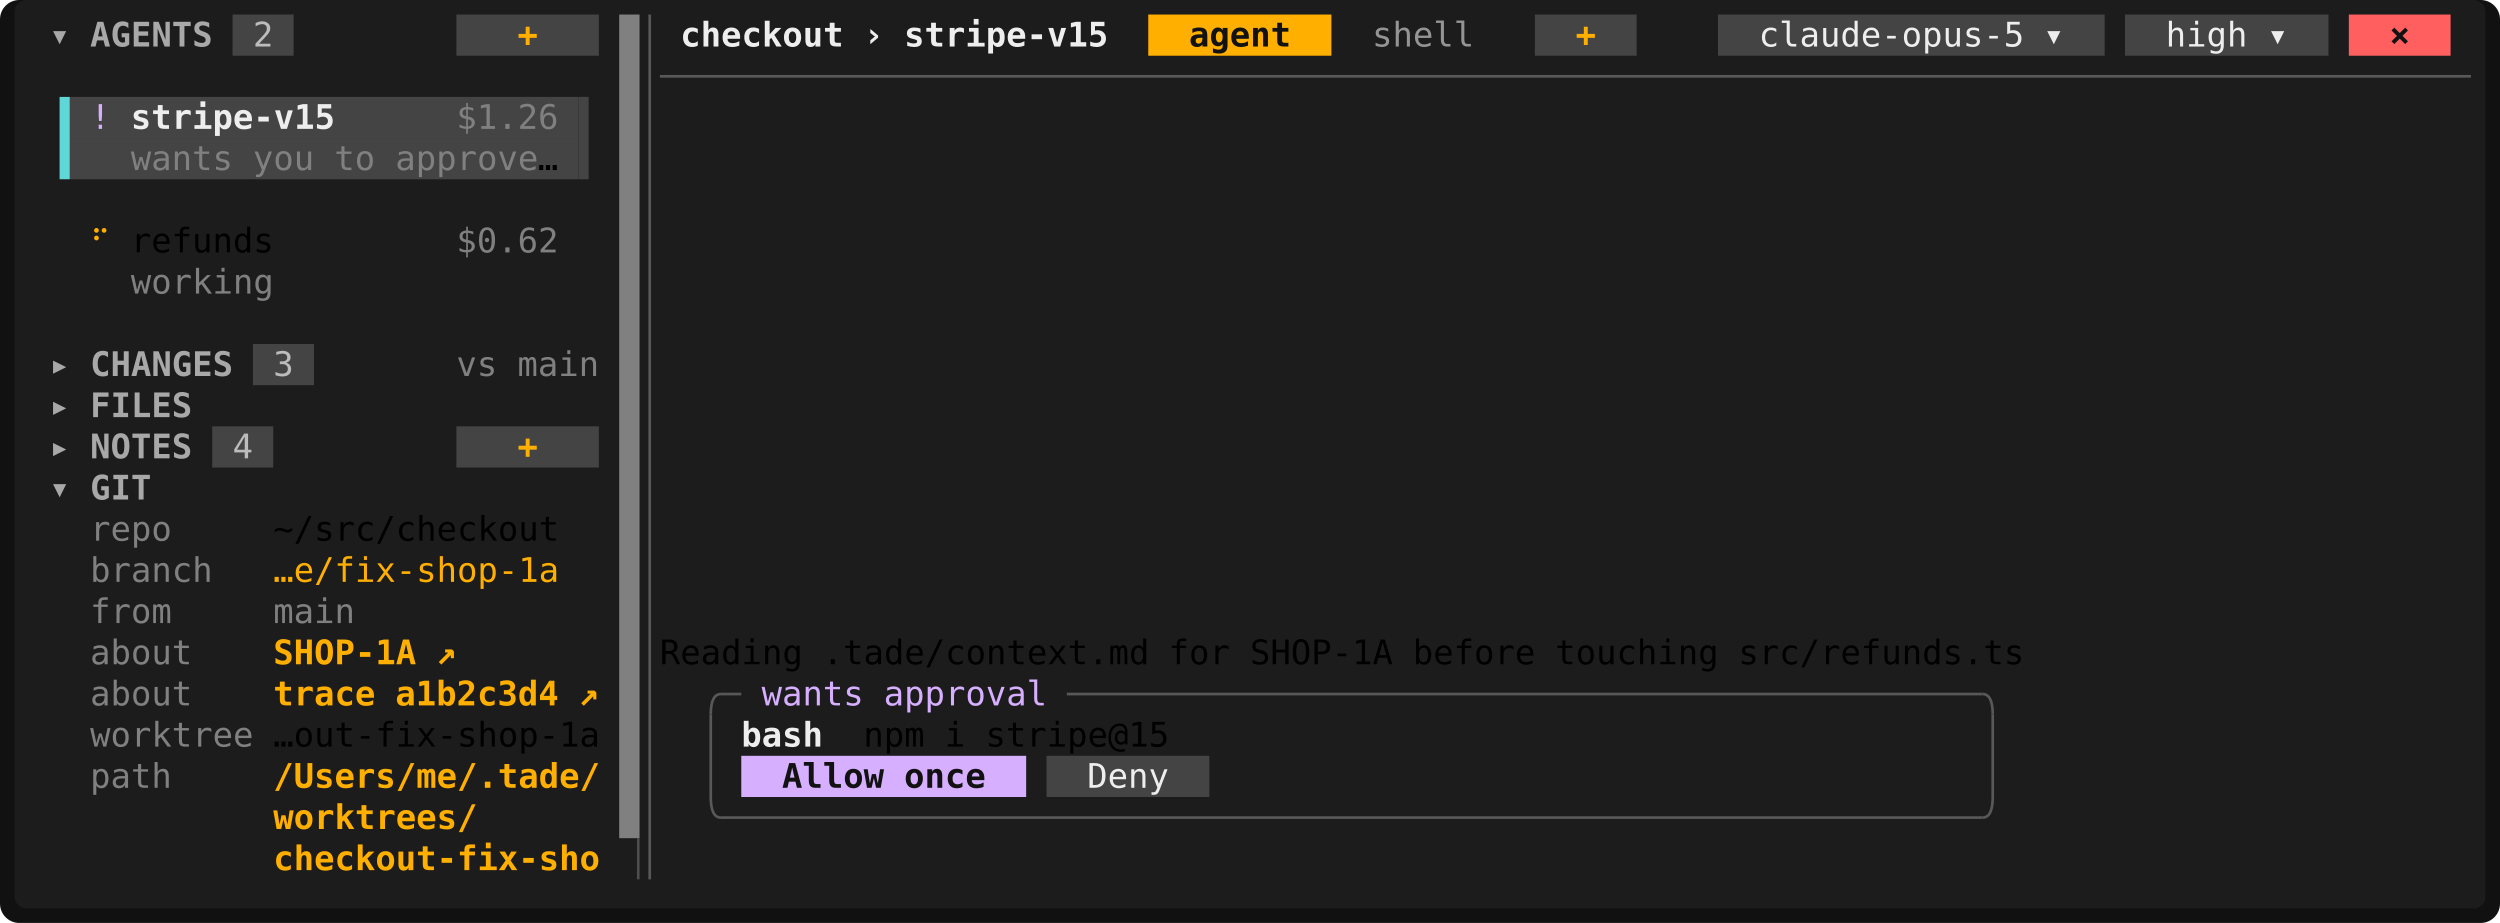
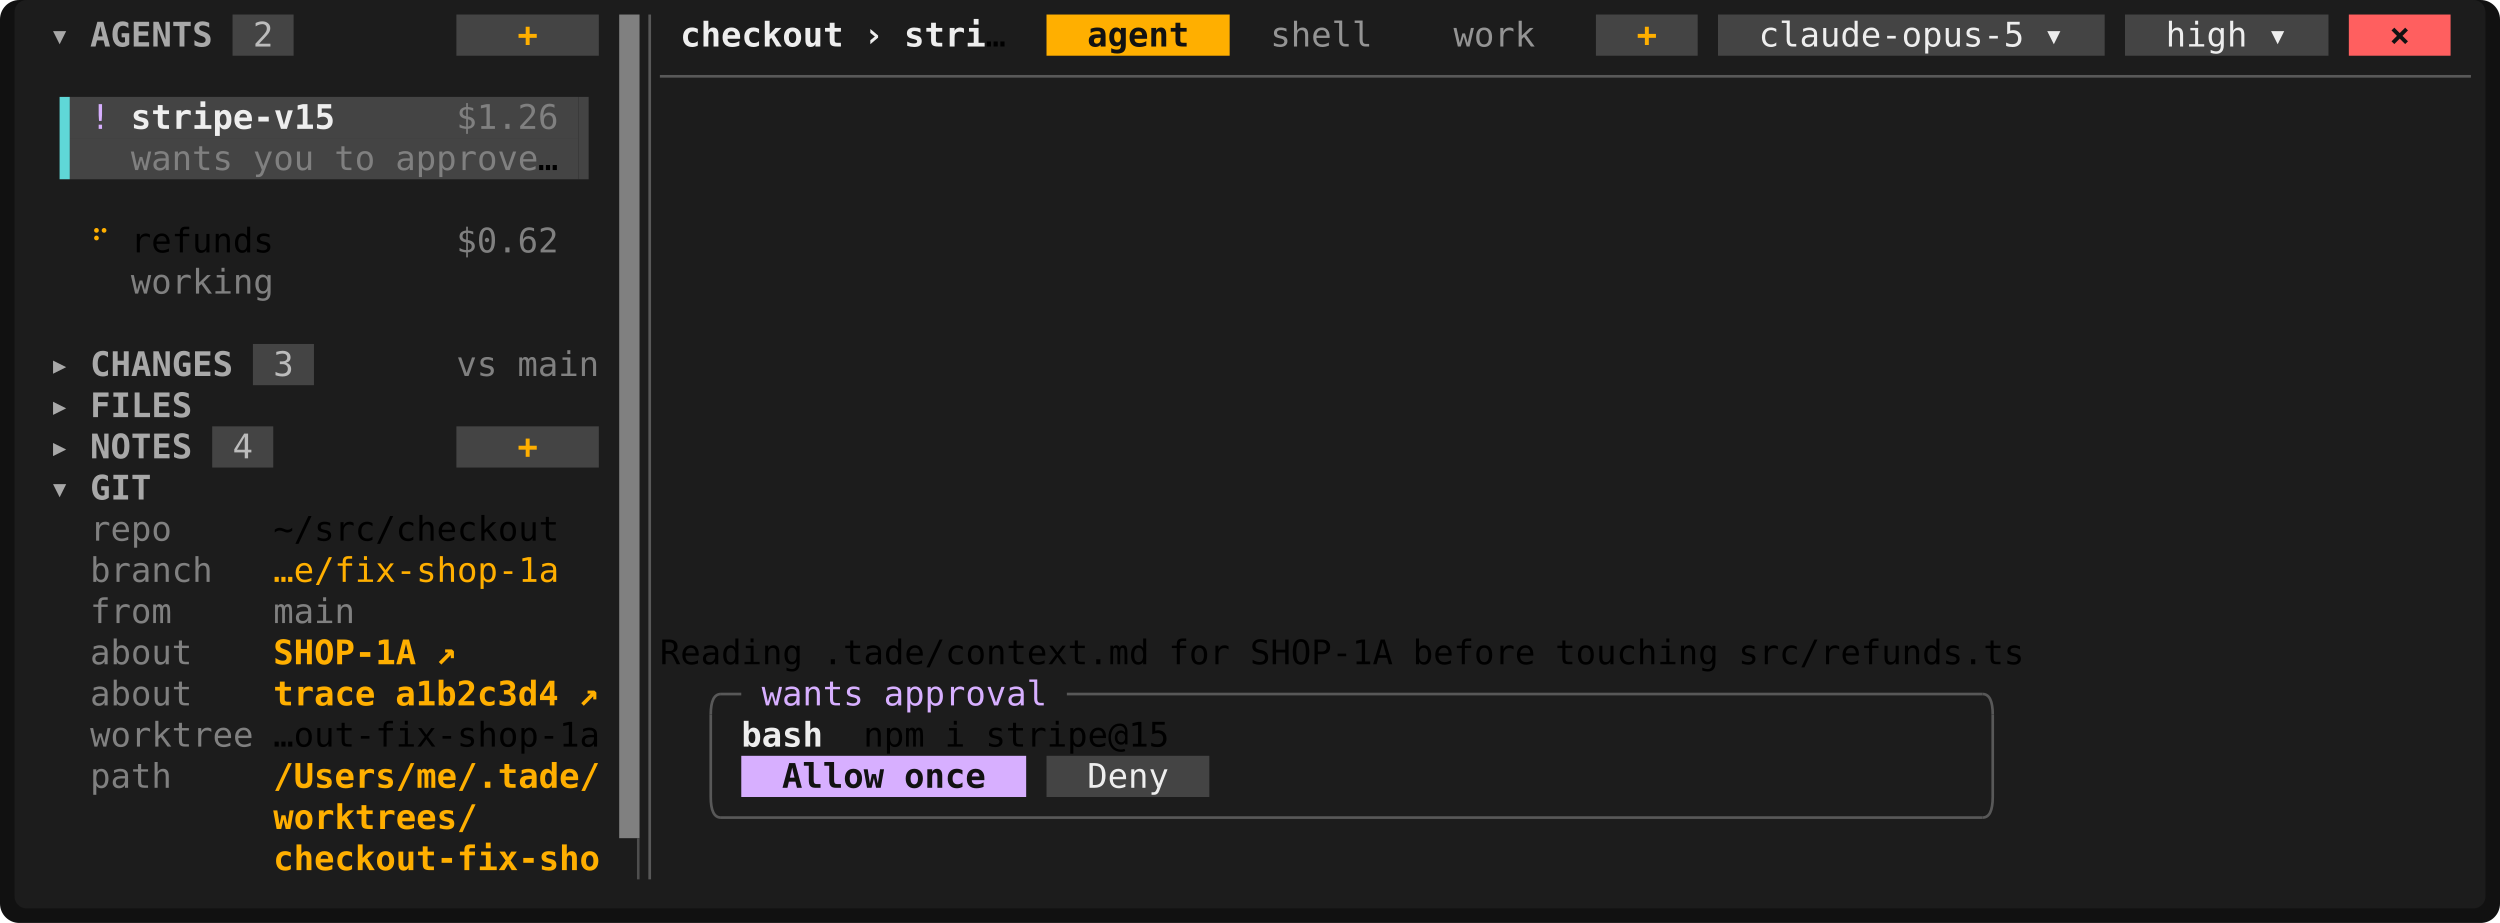
<svg xmlns="http://www.w3.org/2000/svg" viewBox="0 0 1032 381" width="1032" height="381" font-family="ui-monospace,SFMono-Regular,Menlo,Consolas,'DejaVu Sans Mono','Liberation Mono',monospace" font-size="14" role="img" aria-label="Tade">
  <rect width="1032" height="381" rx="8" fill="#111111" />
  <rect x="6" y="0" width="1020" height="375" rx="5" fill="#1c1c1c" />
  <rect x="96" y="6" width="25.2" height="17" fill="rgb(68,68,68)" />
  <rect x="188.4" y="6" width="58.8" height="17" fill="rgb(68,68,68)" />
-   <rect x="474" y="6" width="75.6" height="17" fill="rgb(255,175,0)" />
-   <rect x="633.6" y="6" width="42" height="17" fill="rgb(68,68,68)" />
+   <rect x="432" y="6" width="75.6" height="17" fill="rgb(255,175,0)" />
+   <rect x="658.8" y="6" width="42" height="17" fill="rgb(68,68,68)" />
  <rect x="709.2" y="6" width="159.6" height="17" fill="rgb(68,68,68)" />
  <rect x="877.2" y="6" width="84" height="17" fill="rgb(68,68,68)" />
  <rect x="969.6" y="6" width="42" height="17" fill="rgb(255,95,95)" />
  <rect x="28.8" y="40" width="210" height="17" fill="rgb(68,68,68)" />
  <rect x="28.8" y="57" width="210" height="17" fill="rgb(68,68,68)" />
  <rect x="104.4" y="142" width="25.2" height="17" fill="rgb(68,68,68)" />
  <rect x="87.6" y="176" width="25.2" height="17" fill="rgb(68,68,68)" />
  <rect x="188.4" y="176" width="58.8" height="17" fill="rgb(68,68,68)" />
  <rect x="306" y="312" width="117.6" height="17" fill="rgb(215,175,255)" />
  <rect x="432" y="312" width="67.2" height="17" fill="rgb(68,68,68)" />
  <rect x="255.6" y="6" width="8.4" height="340" fill="rgb(128,128,128)" />
  <rect x="24.6" y="40" width="4.2" height="34" fill="rgb(95,215,215)" />
  <rect x="238.8" y="40" width="4.2" height="34" fill="rgb(68,68,68)" />
  <rect x="262.95" y="346" width="1.05" height="17" fill="rgb(78,78,78)" />
  <line x1="268.2" y1="6" x2="268.2" y2="363" stroke="rgb(88,88,88)" stroke-width="1.1" />
  <line x1="272.4" y1="31.5" x2="1020" y2="31.5" stroke="rgb(88,88,88)" stroke-width="1.1" />
  <path d="M293.4 295Q293.4 286.5 297.6 286.5" fill="none" stroke="rgb(88,88,88)" stroke-width="1.1" />
  <line x1="297.6" y1="286.5" x2="306" y2="286.5" stroke="rgb(88,88,88)" stroke-width="1.1" />
  <line x1="440.4" y1="286.5" x2="818.4" y2="286.5" stroke="rgb(88,88,88)" stroke-width="1.1" />
  <path d="M822.6 295Q822.6 286.5 818.4 286.5" fill="none" stroke="rgb(88,88,88)" stroke-width="1.1" />
  <line x1="293.4" y1="295" x2="293.4" y2="329" stroke="rgb(88,88,88)" stroke-width="1.1" />
  <line x1="822.6" y1="295" x2="822.6" y2="329" stroke="rgb(88,88,88)" stroke-width="1.1" />
  <path d="M293.4 329Q293.4 337.5 297.6 337.5" fill="none" stroke="rgb(88,88,88)" stroke-width="1.1" />
  <line x1="297.6" y1="337.5" x2="818.4" y2="337.5" stroke="rgb(88,88,88)" stroke-width="1.1" />
  <path d="M822.6 329Q822.6 337.5 818.4 337.5" fill="none" stroke="rgb(88,88,88)" stroke-width="1.1" />
  <text x="20.4" y="19.2" textLength="8.4" lengthAdjust="spacingAndGlyphs" fill="rgb(168,168,168)" font-weight="700">▾</text>
  <text x="37.2" y="19.2" textLength="50.4" lengthAdjust="spacingAndGlyphs" fill="rgb(168,168,168)" font-weight="700">AGENTS</text>
  <text x="104.4" y="19.2" textLength="8.4" lengthAdjust="spacingAndGlyphs" fill="rgb(188,188,188)">2</text>
  <text x="213.6" y="19.2" textLength="8.4" lengthAdjust="spacingAndGlyphs" fill="rgb(255,175,0)" font-weight="700">+</text>
  <text x="280.8" y="19.2" textLength="67.2" lengthAdjust="spacingAndGlyphs" fill="rgb(238,238,238)" font-weight="700">checkout</text>
  <text x="356.4" y="19.2" textLength="8.4" lengthAdjust="spacingAndGlyphs" fill="rgb(238,238,238)" font-weight="700">›</text>
-   <text x="373.2" y="19.2" textLength="84" lengthAdjust="spacingAndGlyphs" fill="rgb(238,238,238)" font-weight="700">stripe-v15</text>
-   <text x="490.8" y="19.2" textLength="42" lengthAdjust="spacingAndGlyphs" fill="rgb(18,18,18)" font-weight="700">agent</text>
-   <text x="566.4" y="19.2" textLength="42" lengthAdjust="spacingAndGlyphs" fill="rgb(148,148,148)">shell</text>
-   <text x="650.4" y="19.2" textLength="8.4" lengthAdjust="spacingAndGlyphs" fill="rgb(255,175,0)" font-weight="700">+</text>
+   <text x="373.2" y="19.2" textLength="33.6" lengthAdjust="spacingAndGlyphs" fill="rgb(238,238,238)" font-weight="700">stri</text>
+   <text x="406.8" y="19.2" textLength="8.4" lengthAdjust="spacingAndGlyphs">…</text>
+   <text x="448.8" y="19.2" textLength="42" lengthAdjust="spacingAndGlyphs" fill="rgb(18,18,18)" font-weight="700">agent</text>
+   <text x="524.4" y="19.2" textLength="42" lengthAdjust="spacingAndGlyphs" fill="rgb(148,148,148)">shell</text>
+   <text x="600" y="19.2" textLength="33.6" lengthAdjust="spacingAndGlyphs" fill="rgb(148,148,148)">work</text>
+   <text x="675.6" y="19.2" textLength="8.4" lengthAdjust="spacingAndGlyphs" fill="rgb(255,175,0)" font-weight="700">+</text>
  <text x="726" y="19.2" textLength="109.2" lengthAdjust="spacingAndGlyphs" fill="rgb(238,238,238)">claude-opus-5</text>
  <text x="843.6" y="19.2" textLength="8.4" lengthAdjust="spacingAndGlyphs" fill="rgb(238,238,238)">▾</text>
  <text x="894" y="19.2" textLength="33.6" lengthAdjust="spacingAndGlyphs" fill="rgb(238,238,238)">high</text>
  <text x="936" y="19.2" textLength="8.4" lengthAdjust="spacingAndGlyphs" fill="rgb(238,238,238)">▾</text>
  <text x="986.4" y="19.2" textLength="8.4" lengthAdjust="spacingAndGlyphs" fill="rgb(18,18,18)" font-weight="700">×</text>
  <text x="37.2" y="53.2" textLength="8.4" lengthAdjust="spacingAndGlyphs" fill="rgb(215,175,255)">!</text>
  <text x="54" y="53.2" textLength="84" lengthAdjust="spacingAndGlyphs" fill="rgb(238,238,238)" font-weight="700">stripe-v15</text>
  <text x="188.4" y="53.2" textLength="42" lengthAdjust="spacingAndGlyphs" fill="rgb(128,128,128)">$1.26</text>
  <text x="54" y="70.2" textLength="42" lengthAdjust="spacingAndGlyphs" fill="rgb(128,128,128)">wants</text>
  <text x="104.4" y="70.2" textLength="25.2" lengthAdjust="spacingAndGlyphs" fill="rgb(128,128,128)">you</text>
  <text x="138" y="70.2" textLength="16.8" lengthAdjust="spacingAndGlyphs" fill="rgb(128,128,128)">to</text>
  <text x="163.2" y="70.2" textLength="58.8" lengthAdjust="spacingAndGlyphs" fill="rgb(128,128,128)">approve</text>
  <text x="222" y="70.2" textLength="8.4" lengthAdjust="spacingAndGlyphs">…</text>
  <text x="37.2" y="104.2" textLength="8.4" lengthAdjust="spacingAndGlyphs" fill="rgb(255,175,0)">⠋</text>
  <text x="54" y="104.2" textLength="58.8" lengthAdjust="spacingAndGlyphs">refunds</text>
  <text x="188.4" y="104.2" textLength="42" lengthAdjust="spacingAndGlyphs" fill="rgb(128,128,128)">$0.62</text>
  <text x="54" y="121.2" textLength="58.8" lengthAdjust="spacingAndGlyphs" fill="rgb(128,128,128)">working</text>
  <text x="20.4" y="155.2" textLength="8.4" lengthAdjust="spacingAndGlyphs" fill="rgb(168,168,168)" font-weight="700">▸</text>
  <text x="37.2" y="155.2" textLength="58.8" lengthAdjust="spacingAndGlyphs" fill="rgb(168,168,168)" font-weight="700">CHANGES</text>
  <text x="112.8" y="155.2" textLength="8.4" lengthAdjust="spacingAndGlyphs" fill="rgb(188,188,188)">3</text>
  <text x="188.4" y="155.2" textLength="16.8" lengthAdjust="spacingAndGlyphs" fill="rgb(128,128,128)">vs</text>
  <text x="213.6" y="155.2" textLength="33.6" lengthAdjust="spacingAndGlyphs" fill="rgb(128,128,128)">main</text>
  <text x="20.4" y="172.2" textLength="8.4" lengthAdjust="spacingAndGlyphs" fill="rgb(168,168,168)" font-weight="700">▸</text>
  <text x="37.2" y="172.2" textLength="42" lengthAdjust="spacingAndGlyphs" fill="rgb(168,168,168)" font-weight="700">FILES</text>
  <text x="20.4" y="189.2" textLength="8.4" lengthAdjust="spacingAndGlyphs" fill="rgb(168,168,168)" font-weight="700">▸</text>
  <text x="37.2" y="189.2" textLength="42" lengthAdjust="spacingAndGlyphs" fill="rgb(168,168,168)" font-weight="700">NOTES</text>
  <text x="96" y="189.2" textLength="8.4" lengthAdjust="spacingAndGlyphs" fill="rgb(188,188,188)">4</text>
  <text x="213.6" y="189.2" textLength="8.4" lengthAdjust="spacingAndGlyphs" fill="rgb(255,175,0)" font-weight="700">+</text>
  <text x="20.4" y="206.2" textLength="8.4" lengthAdjust="spacingAndGlyphs" fill="rgb(168,168,168)" font-weight="700">▾</text>
  <text x="37.2" y="206.2" textLength="25.2" lengthAdjust="spacingAndGlyphs" fill="rgb(168,168,168)" font-weight="700">GIT</text>
  <text x="37.2" y="223.2" textLength="33.6" lengthAdjust="spacingAndGlyphs" fill="rgb(128,128,128)">repo</text>
  <text x="112.8" y="223.2" textLength="117.6" lengthAdjust="spacingAndGlyphs">~/src/checkout</text>
  <text x="37.2" y="240.2" textLength="50.4" lengthAdjust="spacingAndGlyphs" fill="rgb(128,128,128)">branch</text>
  <text x="112.8" y="240.2" textLength="117.6" lengthAdjust="spacingAndGlyphs" fill="rgb(255,175,0)">…e/fix-shop-1a</text>
  <text x="37.2" y="257.2" textLength="33.6" lengthAdjust="spacingAndGlyphs" fill="rgb(128,128,128)">from</text>
  <text x="112.8" y="257.2" textLength="33.6" lengthAdjust="spacingAndGlyphs" fill="rgb(128,128,128)">main</text>
  <text x="37.2" y="274.2" textLength="42" lengthAdjust="spacingAndGlyphs" fill="rgb(128,128,128)">about</text>
  <text x="112.8" y="274.2" textLength="58.8" lengthAdjust="spacingAndGlyphs" fill="rgb(255,175,0)" font-weight="700">SHOP-1A</text>
  <text x="180" y="274.2" textLength="8.4" lengthAdjust="spacingAndGlyphs" fill="rgb(255,175,0)" font-weight="700">↗</text>
  <text x="272.4" y="274.2" textLength="58.8" lengthAdjust="spacingAndGlyphs">Reading</text>
  <text x="339.6" y="274.2" textLength="134.4" lengthAdjust="spacingAndGlyphs">.tade/context.md</text>
  <text x="482.4" y="274.2" textLength="25.2" lengthAdjust="spacingAndGlyphs">for</text>
  <text x="516" y="274.2" textLength="58.8" lengthAdjust="spacingAndGlyphs">SHOP-1A</text>
  <text x="583.2" y="274.2" textLength="50.4" lengthAdjust="spacingAndGlyphs">before</text>
  <text x="642" y="274.2" textLength="67.2" lengthAdjust="spacingAndGlyphs">touching</text>
  <text x="717.6" y="274.2" textLength="117.6" lengthAdjust="spacingAndGlyphs">src/refunds.ts</text>
  <text x="37.2" y="291.2" textLength="42" lengthAdjust="spacingAndGlyphs" fill="rgb(128,128,128)">about</text>
  <text x="112.8" y="291.2" textLength="42" lengthAdjust="spacingAndGlyphs" fill="rgb(255,175,0)" font-weight="700">trace</text>
  <text x="163.2" y="291.2" textLength="67.2" lengthAdjust="spacingAndGlyphs" fill="rgb(255,175,0)" font-weight="700">a1b2c3d4</text>
  <text x="238.8" y="291.2" textLength="8.4" lengthAdjust="spacingAndGlyphs" fill="rgb(255,175,0)" font-weight="700">↗</text>
  <text x="314.4" y="291.2" textLength="42" lengthAdjust="spacingAndGlyphs" fill="rgb(215,175,255)">wants</text>
  <text x="364.8" y="291.2" textLength="67.2" lengthAdjust="spacingAndGlyphs" fill="rgb(215,175,255)">approval</text>
  <text x="37.2" y="308.2" textLength="67.2" lengthAdjust="spacingAndGlyphs" fill="rgb(128,128,128)">worktree</text>
  <text x="112.8" y="308.2" textLength="134.4" lengthAdjust="spacingAndGlyphs">…out-fix-shop-1a</text>
  <text x="306" y="308.2" textLength="33.6" lengthAdjust="spacingAndGlyphs" fill="rgb(238,238,238)" font-weight="700">bash</text>
  <text x="356.4" y="308.2" textLength="25.2" lengthAdjust="spacingAndGlyphs">npm</text>
  <text x="390" y="308.2" textLength="8.4" lengthAdjust="spacingAndGlyphs">i</text>
  <text x="406.8" y="308.2" textLength="75.6" lengthAdjust="spacingAndGlyphs">stripe@15</text>
  <text x="37.2" y="325.2" textLength="33.6" lengthAdjust="spacingAndGlyphs" fill="rgb(128,128,128)">path</text>
  <text x="112.8" y="325.2" textLength="134.4" lengthAdjust="spacingAndGlyphs" fill="rgb(255,175,0)" font-weight="700">/Users/me/.tade/</text>
  <text x="322.8" y="325.2" textLength="42" lengthAdjust="spacingAndGlyphs" fill="rgb(18,18,18)" font-weight="700">Allow</text>
  <text x="373.2" y="325.2" textLength="33.6" lengthAdjust="spacingAndGlyphs" fill="rgb(18,18,18)" font-weight="700">once</text>
  <text x="448.8" y="325.2" textLength="33.6" lengthAdjust="spacingAndGlyphs" fill="rgb(238,238,238)">Deny</text>
  <text x="112.8" y="342.2" textLength="84" lengthAdjust="spacingAndGlyphs" fill="rgb(255,175,0)" font-weight="700">worktrees/</text>
  <text x="112.8" y="359.2" textLength="134.4" lengthAdjust="spacingAndGlyphs" fill="rgb(255,175,0)" font-weight="700">checkout-fix-sho</text>
</svg>
